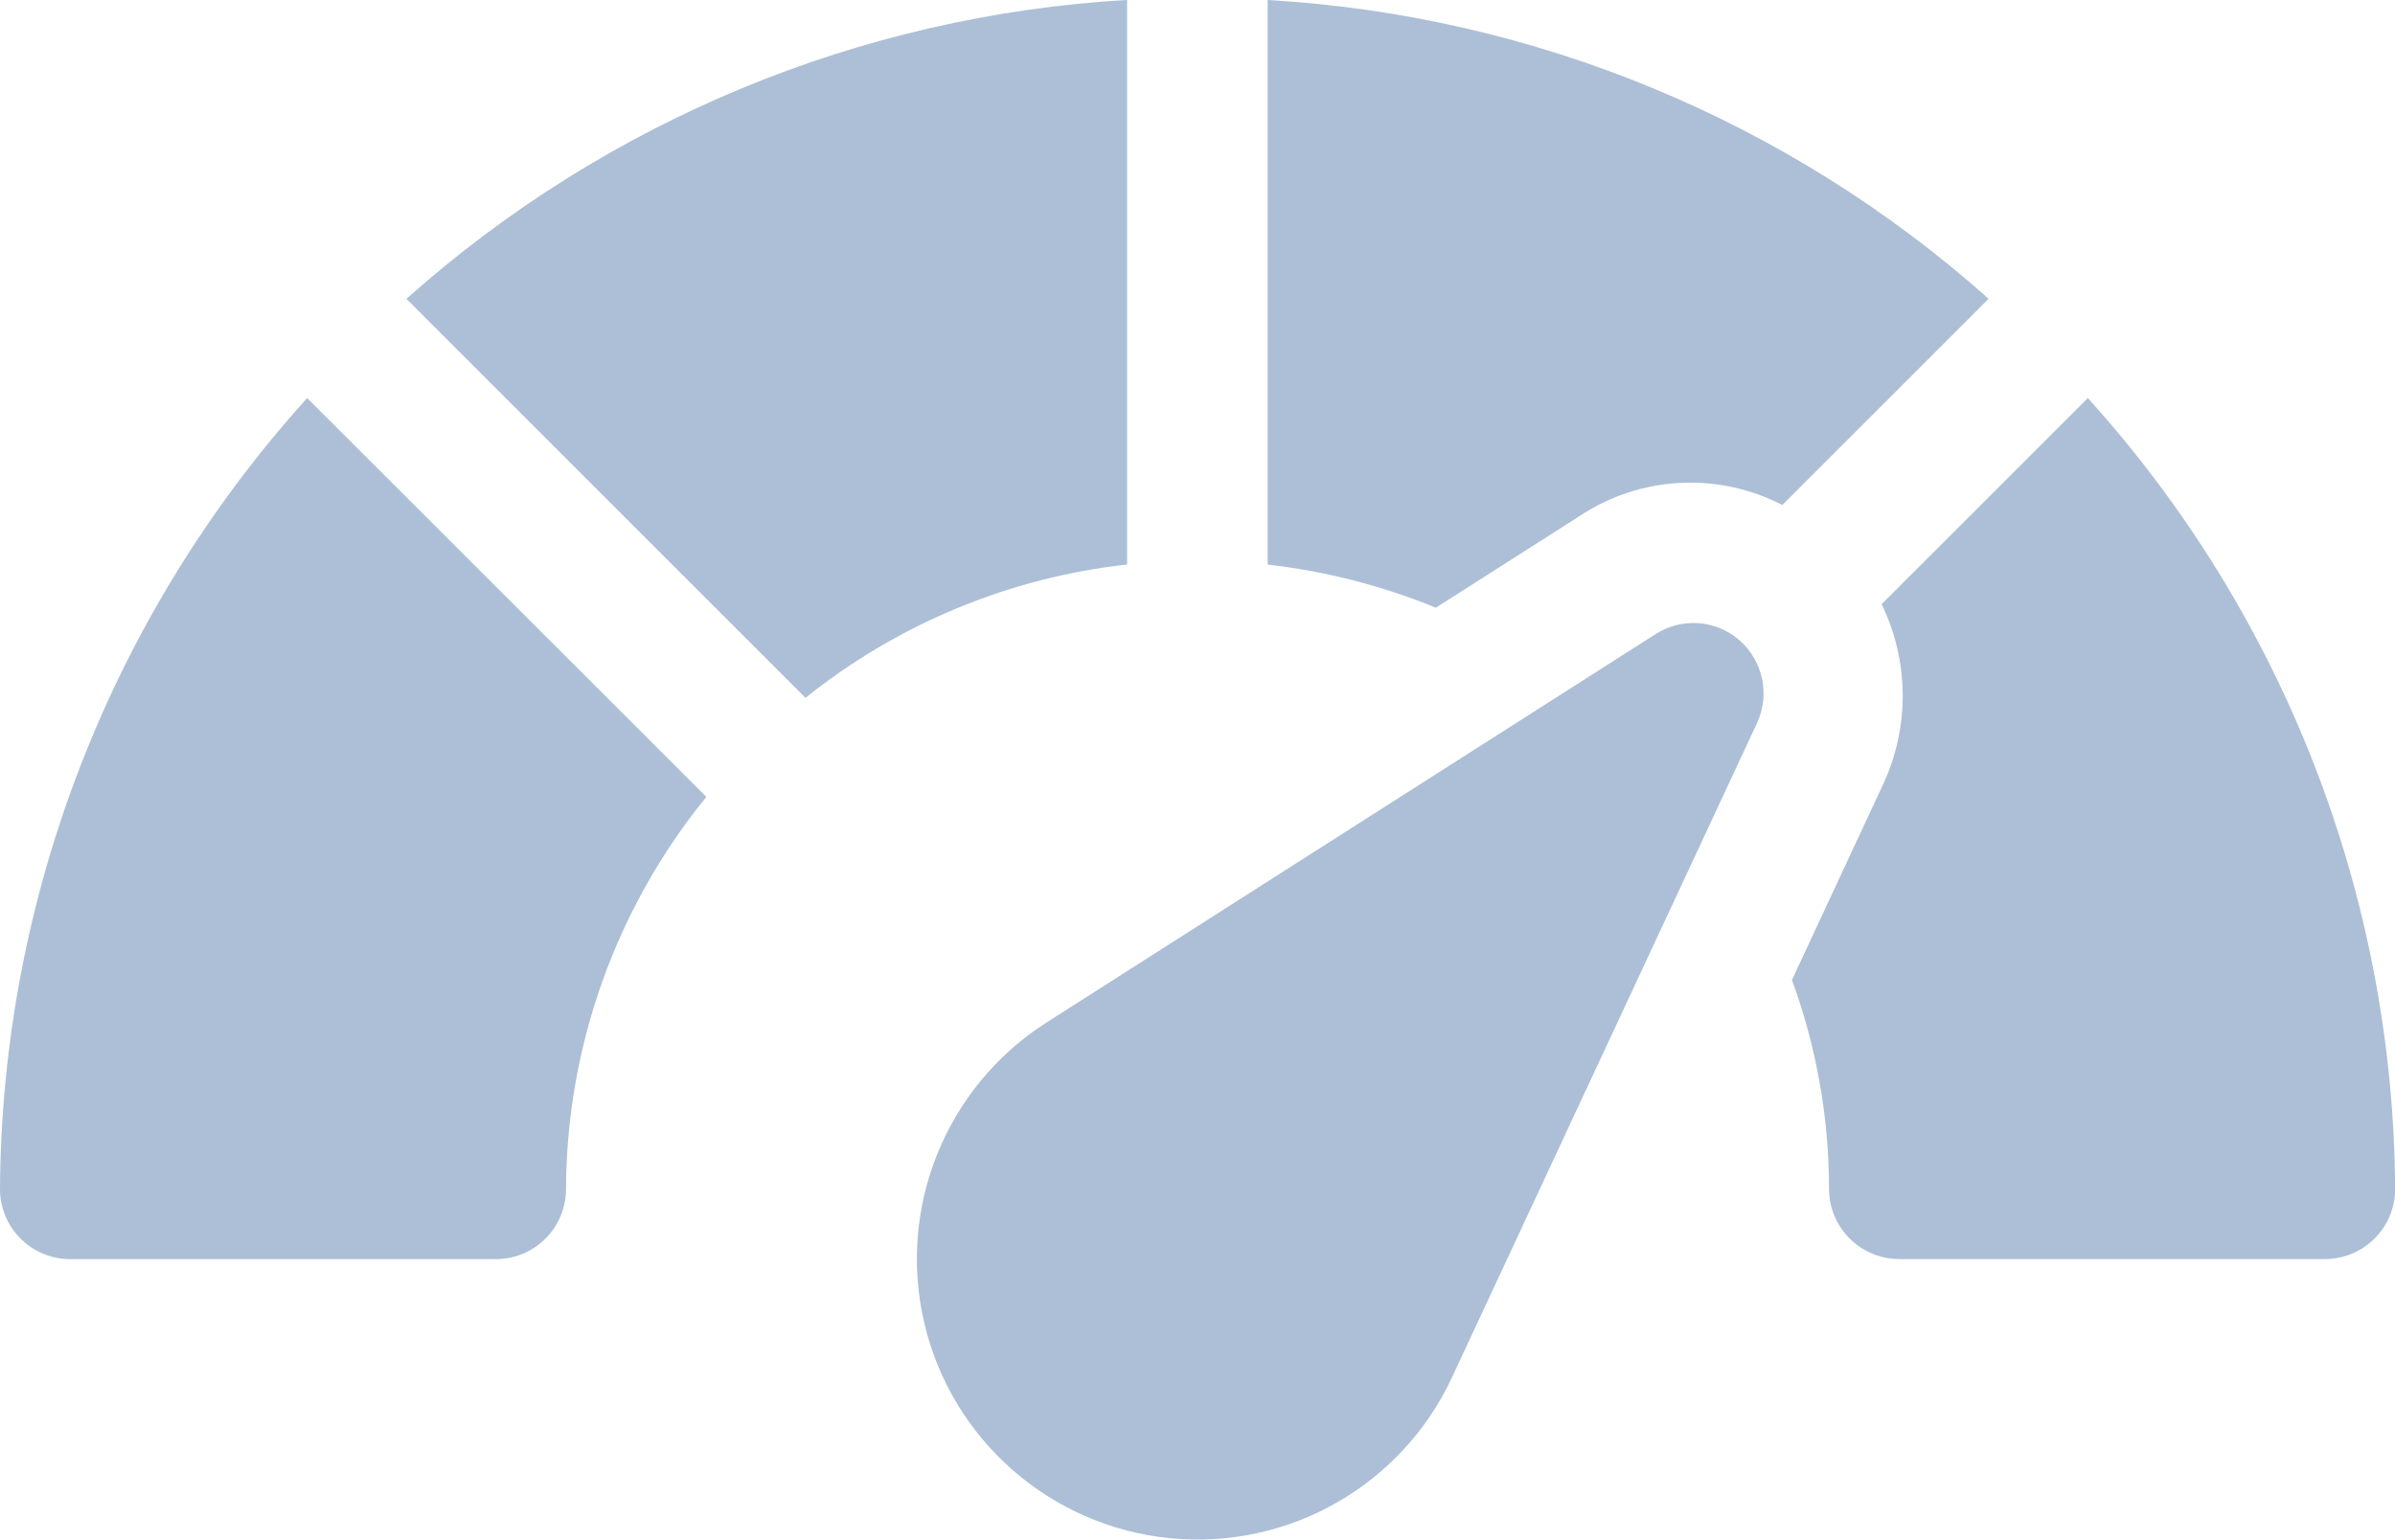
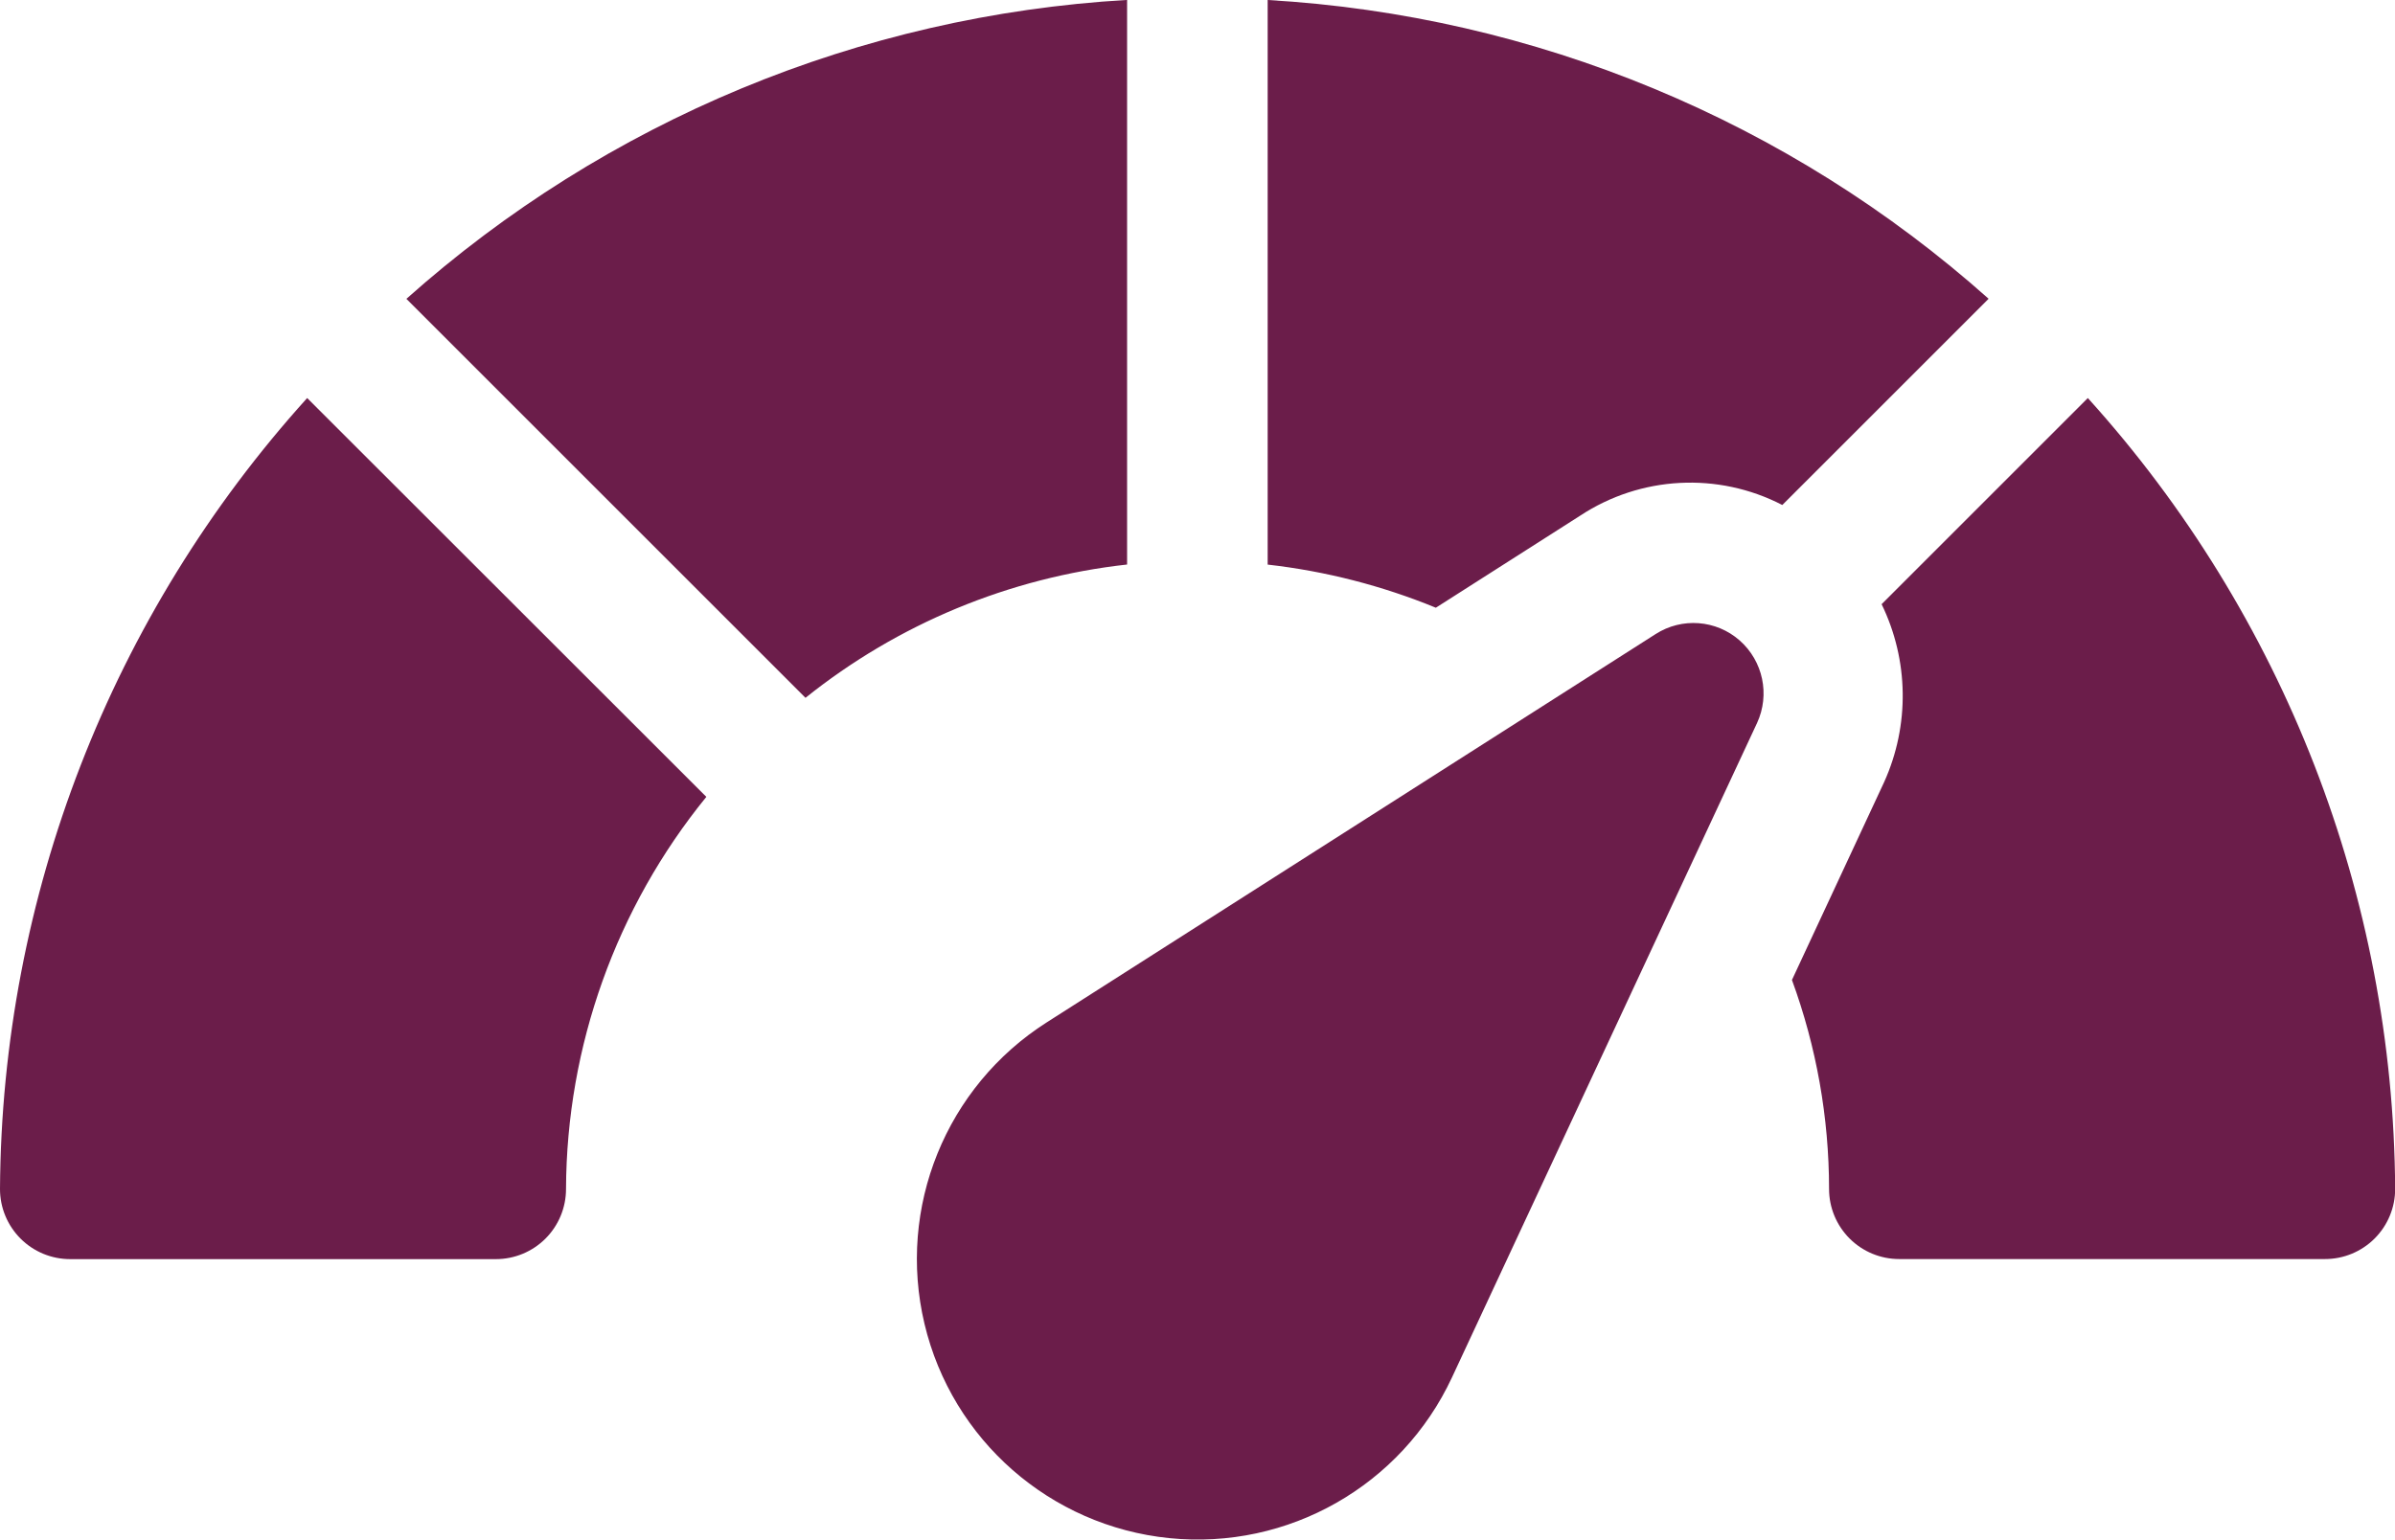
<svg xmlns="http://www.w3.org/2000/svg" width="30.533" height="19.634" viewBox="0 0 30.533 19.634">
  <g id="ic_dashboard" transform="translate(0 -91.38)">
-     <path id="Path_125" data-name="Path 125" d="M5.181,95.191l5.088,5.088a7.96,7.96,0,0,1,4.1-1.7v-7.2A15.122,15.122,0,0,0,5.181,95.191ZM3.916,96.456A15.179,15.179,0,0,0,0,106.542a.894.894,0,0,0,.895.895H6.321a.894.894,0,0,0,.895-.895,7.97,7.97,0,0,1,1.789-5Zm18.262,3.091a.892.892,0,0,0-1.071-.081l-7.763,4.952a3.578,3.578,0,1,0,5.167,4.527L22.4,100.6A.9.9,0,0,0,22.178,99.547Zm4.439-3.091-2.629,2.629a2.672,2.672,0,0,1,.033,2.267l-1.176,2.525a7.762,7.762,0,0,1,.473,2.664.894.894,0,0,0,.895.895h5.427a.894.894,0,0,0,.895-.895A15.179,15.179,0,0,0,26.617,96.456ZM16.161,91.38v7.2a8.021,8.021,0,0,1,2.144.55l1.84-1.174a2.553,2.553,0,0,1,2.577-.136l2.63-2.63A15.122,15.122,0,0,0,16.161,91.38Z" transform="translate(0 0)" fill="#acbfd6" />
+     <path id="Path_125" data-name="Path 125" d="M5.181,95.191l5.088,5.088a7.96,7.96,0,0,1,4.1-1.7v-7.2A15.122,15.122,0,0,0,5.181,95.191ZM3.916,96.456A15.179,15.179,0,0,0,0,106.542a.894.894,0,0,0,.895.895H6.321a.894.894,0,0,0,.895-.895,7.97,7.97,0,0,1,1.789-5Zm18.262,3.091a.892.892,0,0,0-1.071-.081l-7.763,4.952a3.578,3.578,0,1,0,5.167,4.527L22.4,100.6A.9.9,0,0,0,22.178,99.547Zm4.439-3.091-2.629,2.629a2.672,2.672,0,0,1,.033,2.267l-1.176,2.525a7.762,7.762,0,0,1,.473,2.664.894.894,0,0,0,.895.895h5.427a.894.894,0,0,0,.895-.895A15.179,15.179,0,0,0,26.617,96.456ZM16.161,91.38v7.2a8.021,8.021,0,0,1,2.144.55l1.84-1.174a2.553,2.553,0,0,1,2.577-.136l2.63-2.63A15.122,15.122,0,0,0,16.161,91.38Z" transform="translate(0 0)" fill="#6b1d4a" />
  </g>
</svg>
